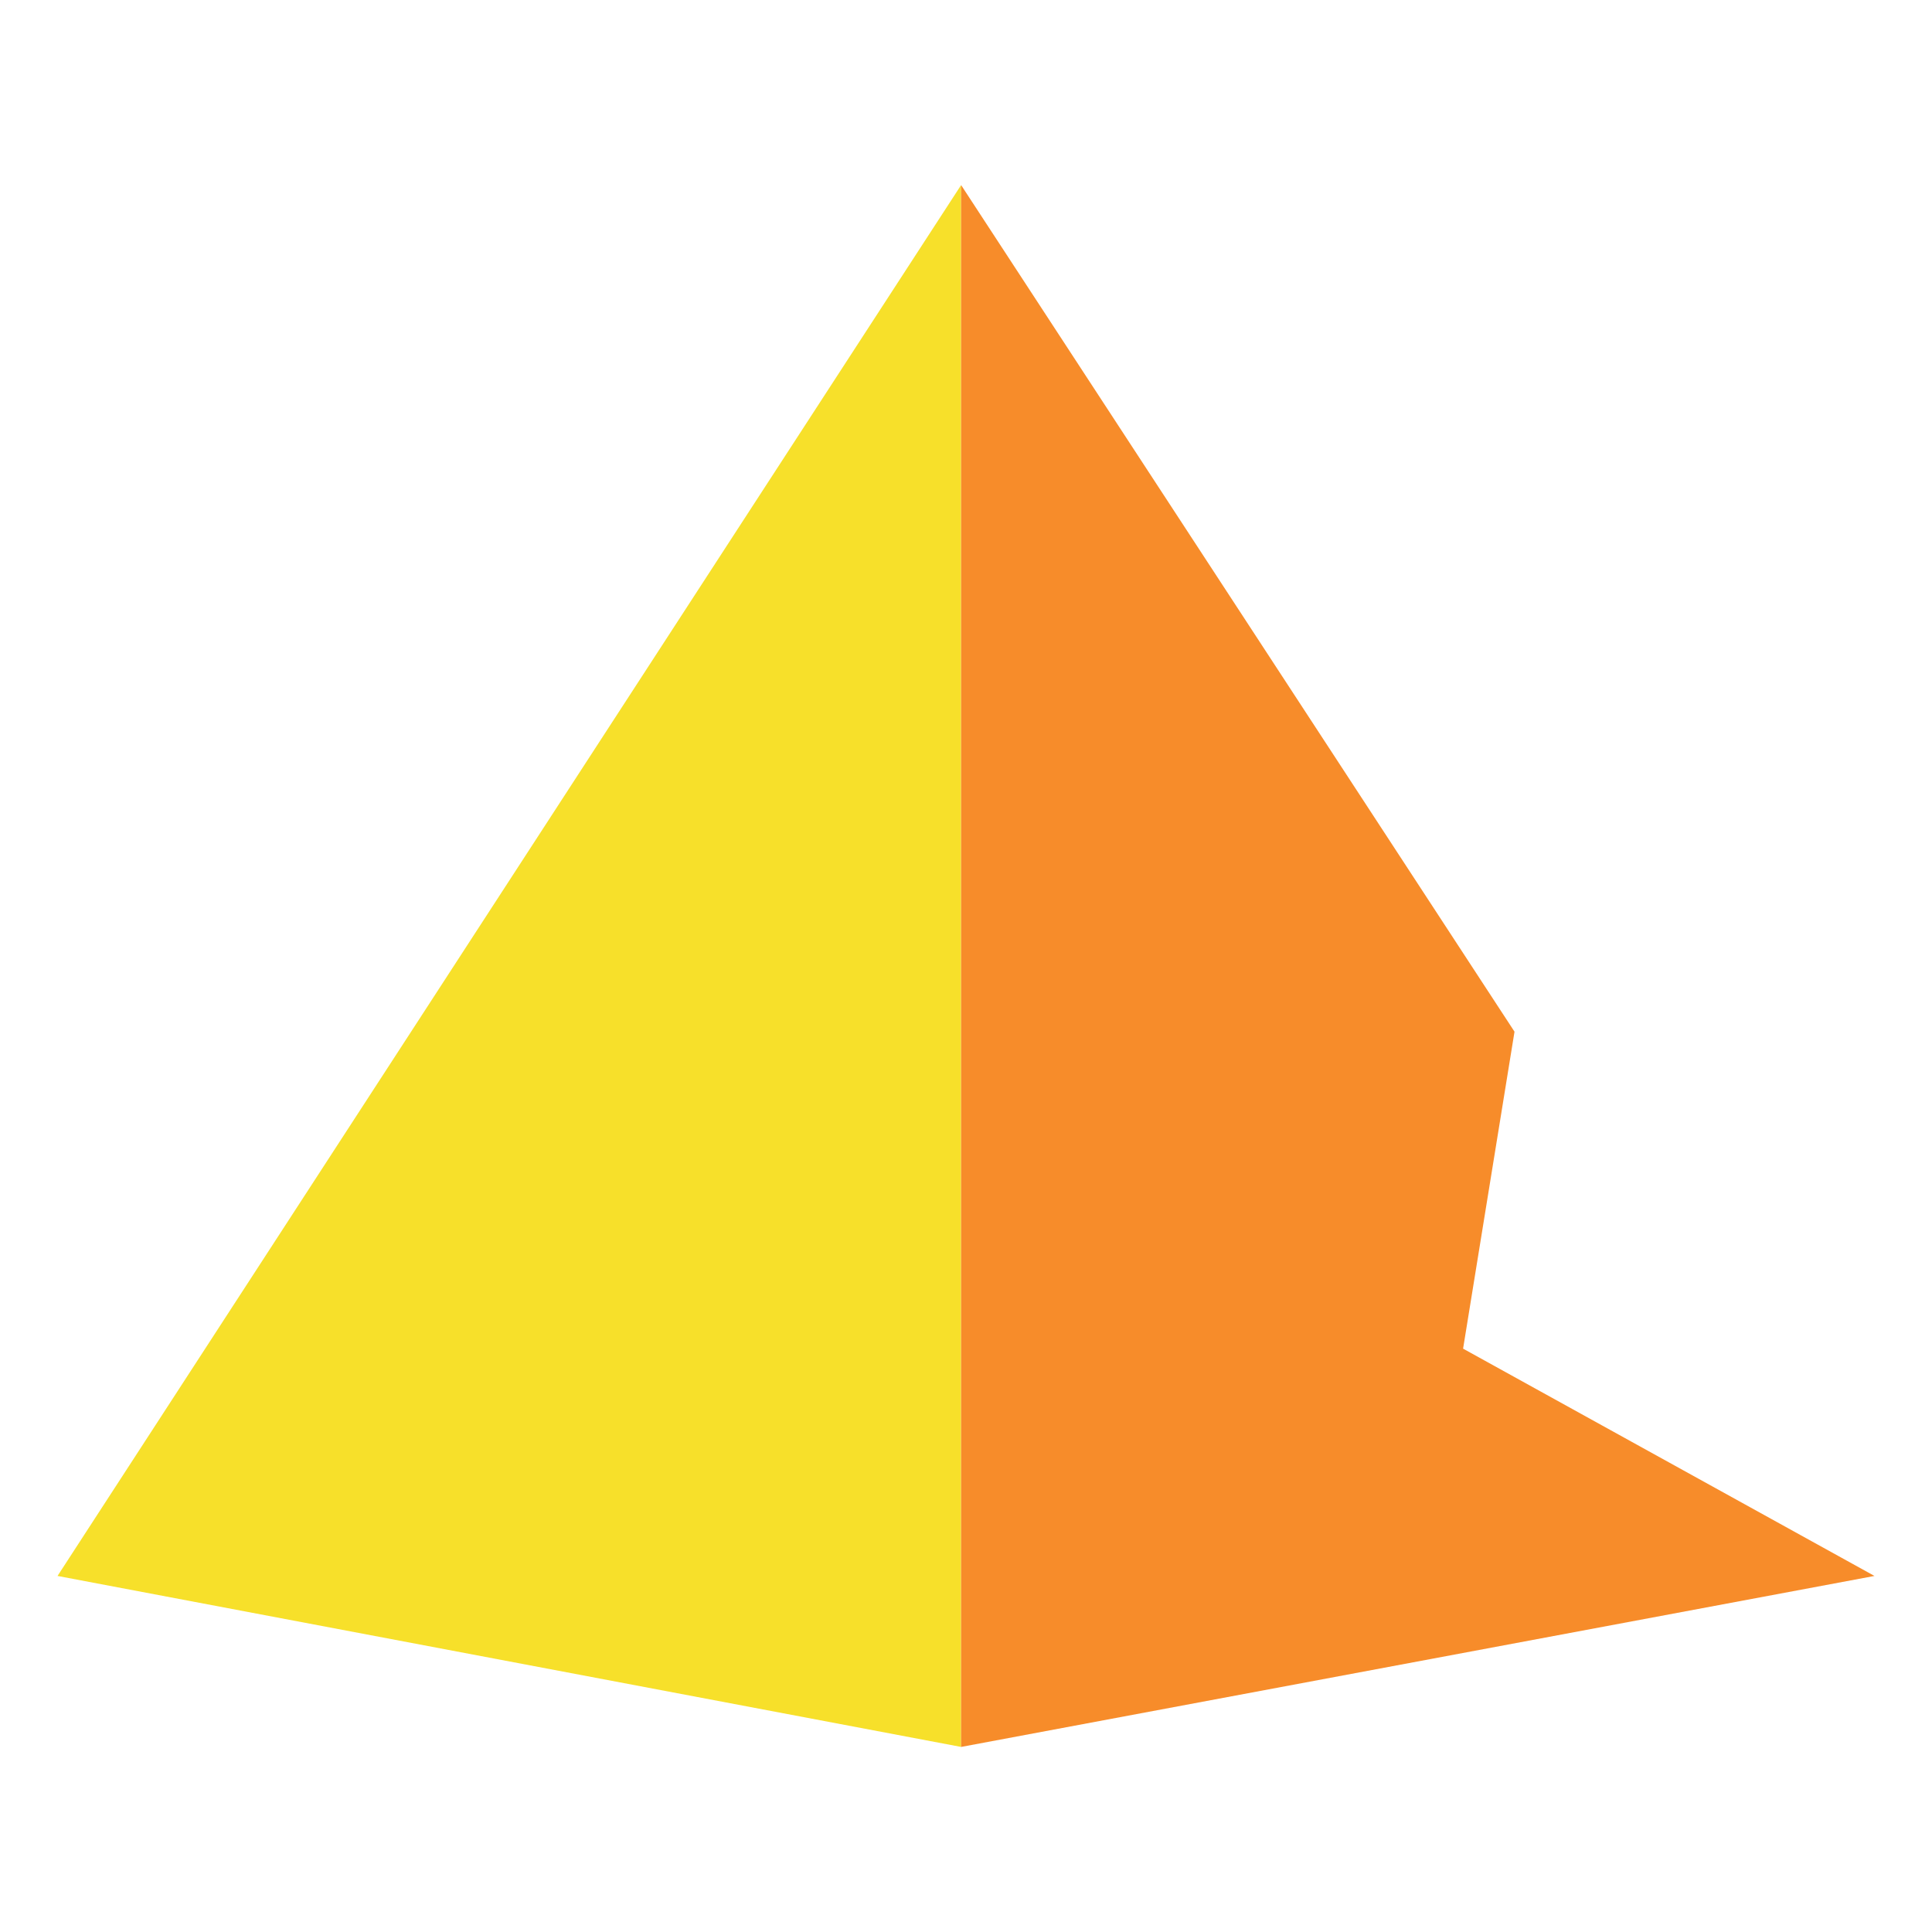
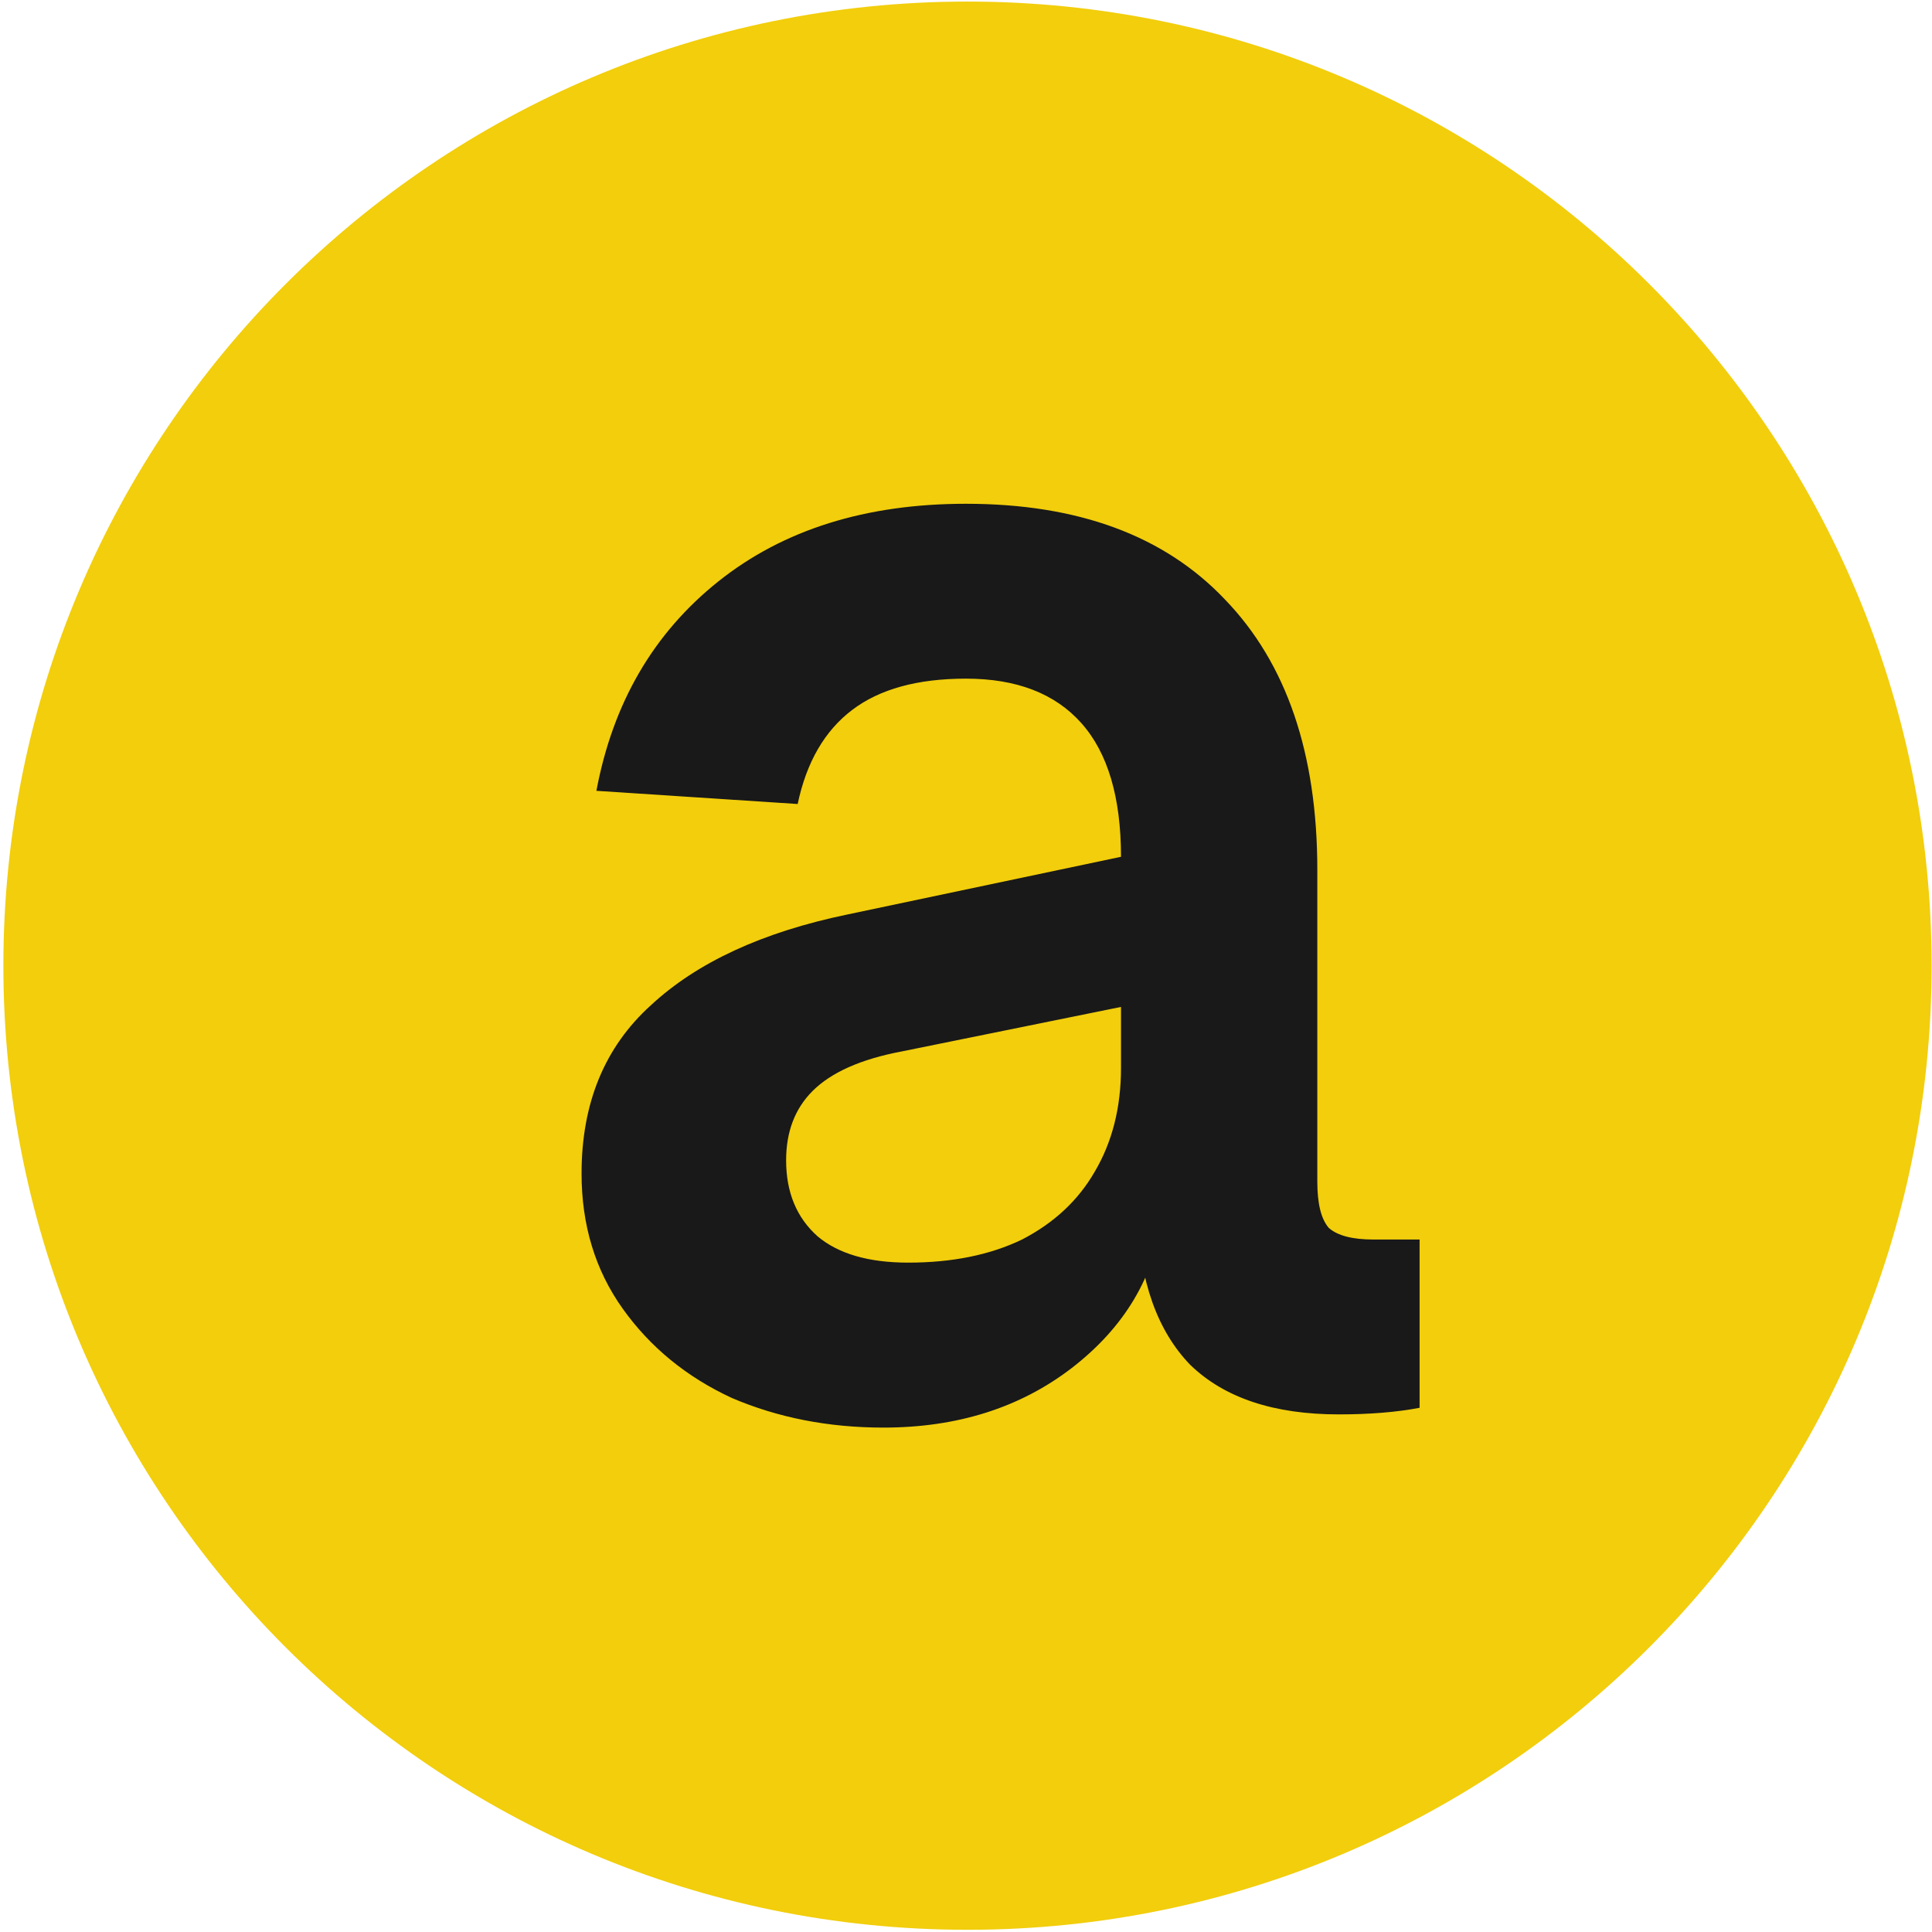
- <svg xmlns="http://www.w3.org/2000/svg" width="120" height="120" viewBox="0 0 120 120" fill="none">
-   <path d="M59.696 11.495L3.573 97.885L59.696 108.505V11.495Z" fill="#F7E02A" />
-   <path d="M90.875 83.767L94.069 64.08L59.696 11.495V108.505L116.427 97.885L90.875 83.767Z" fill="#F78C2A" />
+ <svg xmlns="http://www.w3.org/2000/svg" width="513" height="513" viewBox="0 0 513 513" fill="none">
+   <circle cx="256.895" cy="256.415" r="256" fill="#F2CE0C" />
+   <path d="M234.581 379.065C219.98 379.065 206.547 376.437 194.282 371.18C182.309 365.632 172.673 357.747 165.372 347.526C158.071 337.306 154.421 325.333 154.421 311.608C154.421 292.918 160.554 278.025 172.819 266.928C185.083 255.539 202.459 247.509 224.945 242.836L297.658 227.505C297.658 211.736 294.154 199.909 287.145 192.025C280.137 184.14 269.916 180.198 256.483 180.198C243.634 180.198 233.559 182.972 226.259 188.52C218.958 194.069 214.14 202.391 211.804 213.488L158.363 209.984C162.744 186.622 173.549 168.079 190.778 154.354C208.007 140.629 229.909 133.766 256.483 133.766C286.269 133.766 309.193 142.235 325.254 159.172C341.608 176.109 349.784 200.055 349.784 231.01V313.798C349.784 319.638 350.806 323.727 352.85 326.063C355.187 328.107 359.129 329.129 364.677 329.129H376.942V373.809C370.81 374.977 363.655 375.561 355.479 375.561C338.249 375.561 325.108 371.18 316.056 362.42C307.295 353.367 302.623 340.226 302.038 322.997H308.609C306.565 339.058 298.534 352.491 284.517 363.296C270.792 373.809 254.147 379.065 234.581 379.065ZM241.152 335.262C252.833 335.262 262.907 333.217 271.376 329.129C279.845 324.749 286.269 318.762 290.65 311.17C295.322 303.285 297.658 294.086 297.658 283.574V267.366L239.4 279.193C228.595 281.237 220.71 284.742 215.746 289.706C211.074 294.378 208.737 300.511 208.737 308.103C208.737 316.572 211.512 323.289 217.06 328.253C222.608 332.925 230.639 335.262 241.152 335.262Z" fill="#191919" />
</svg>
